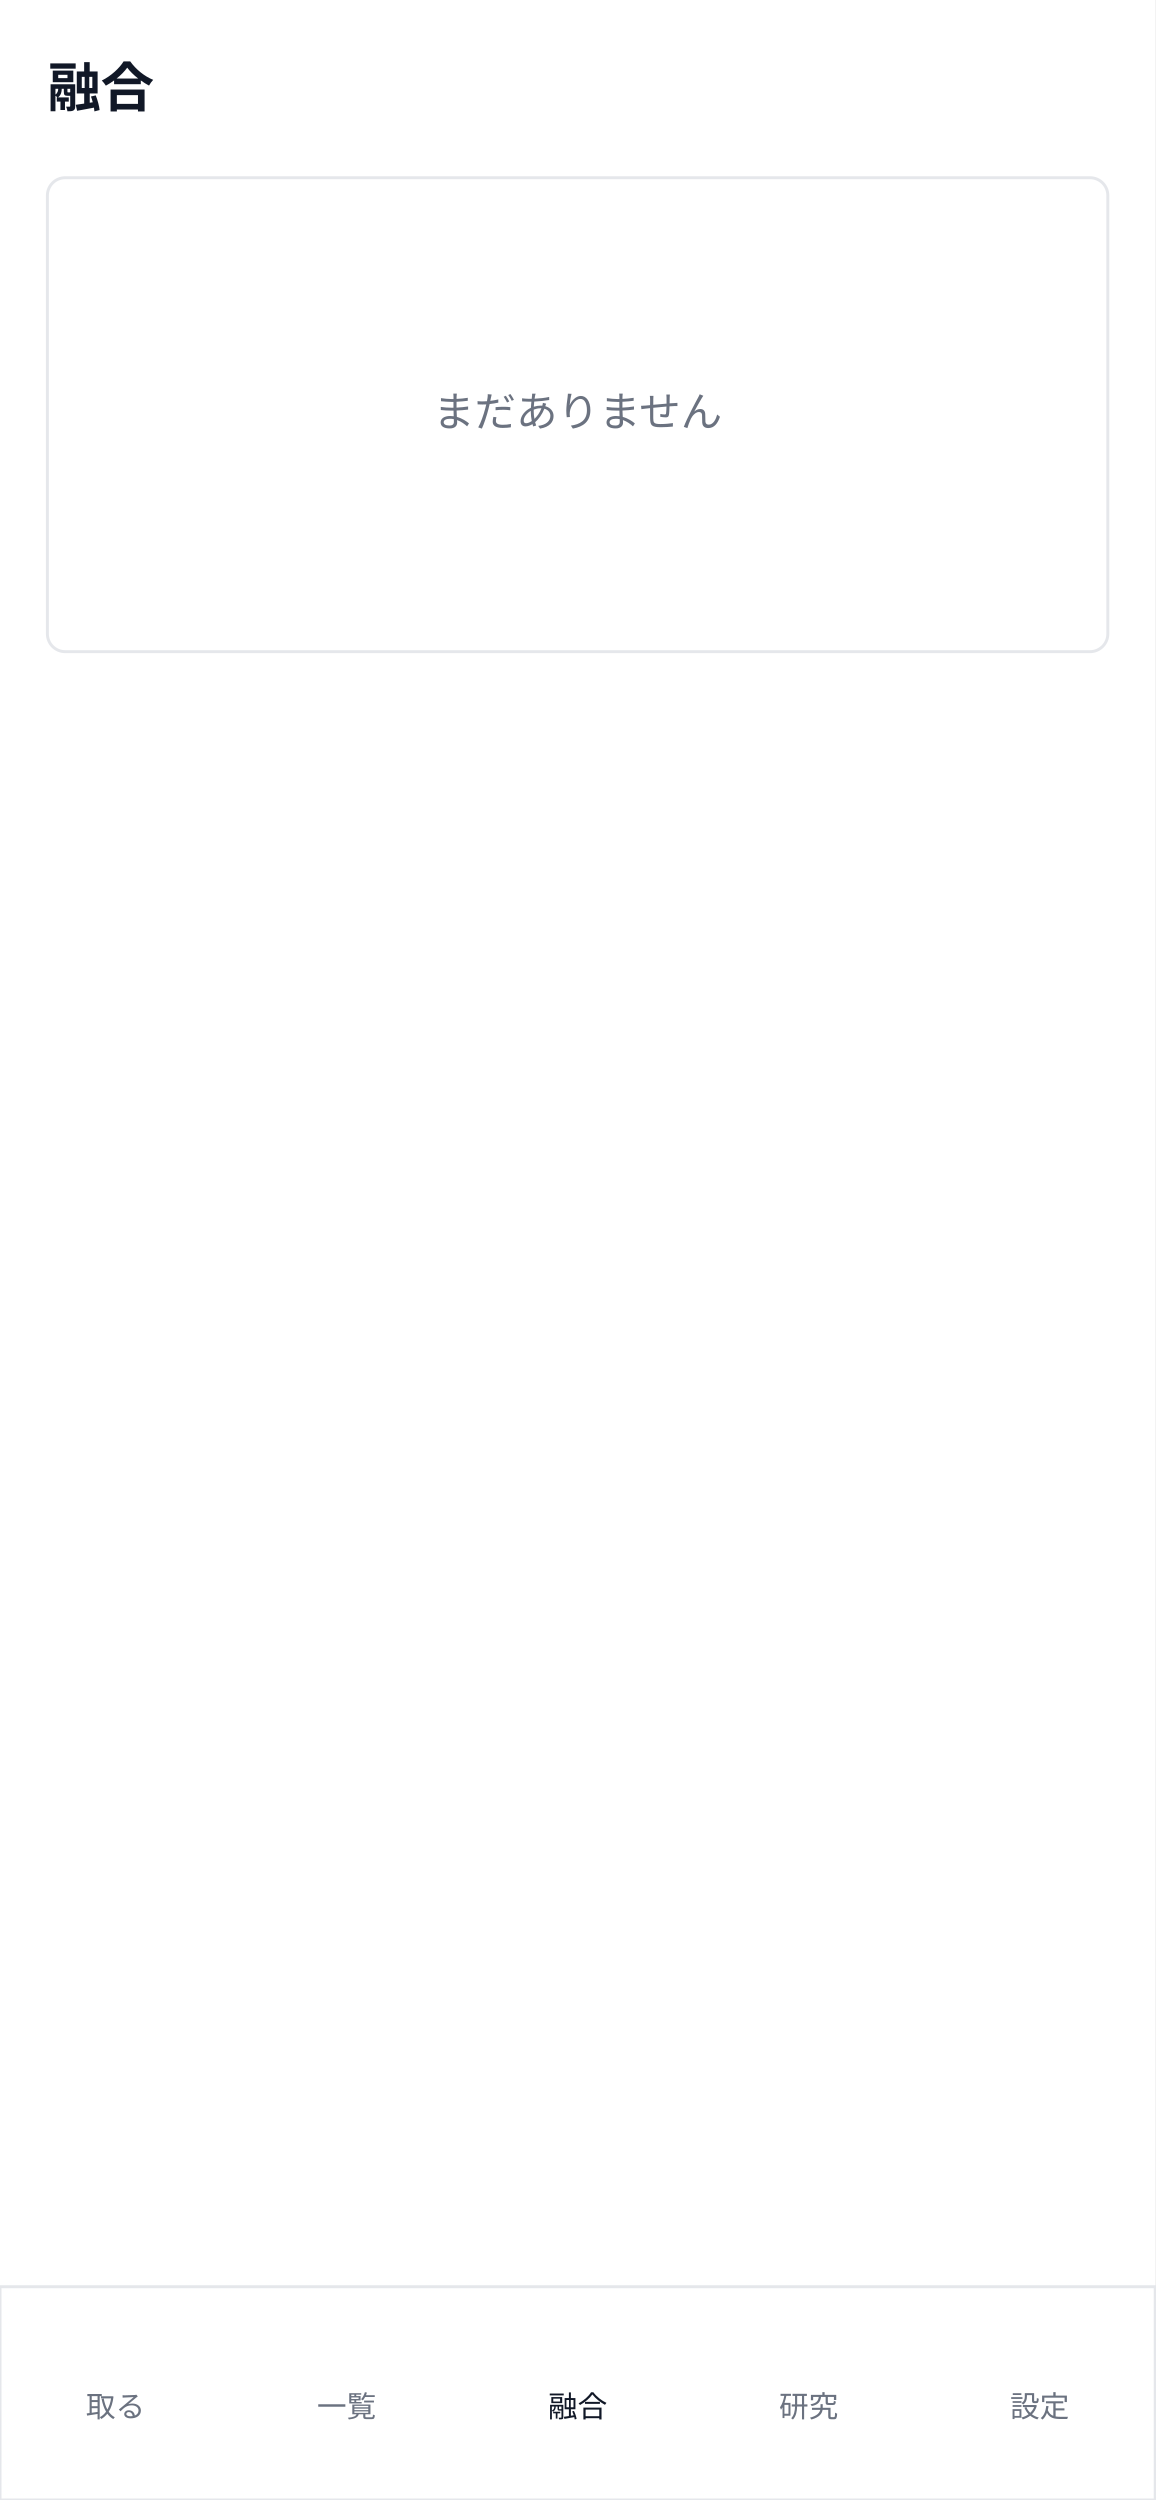
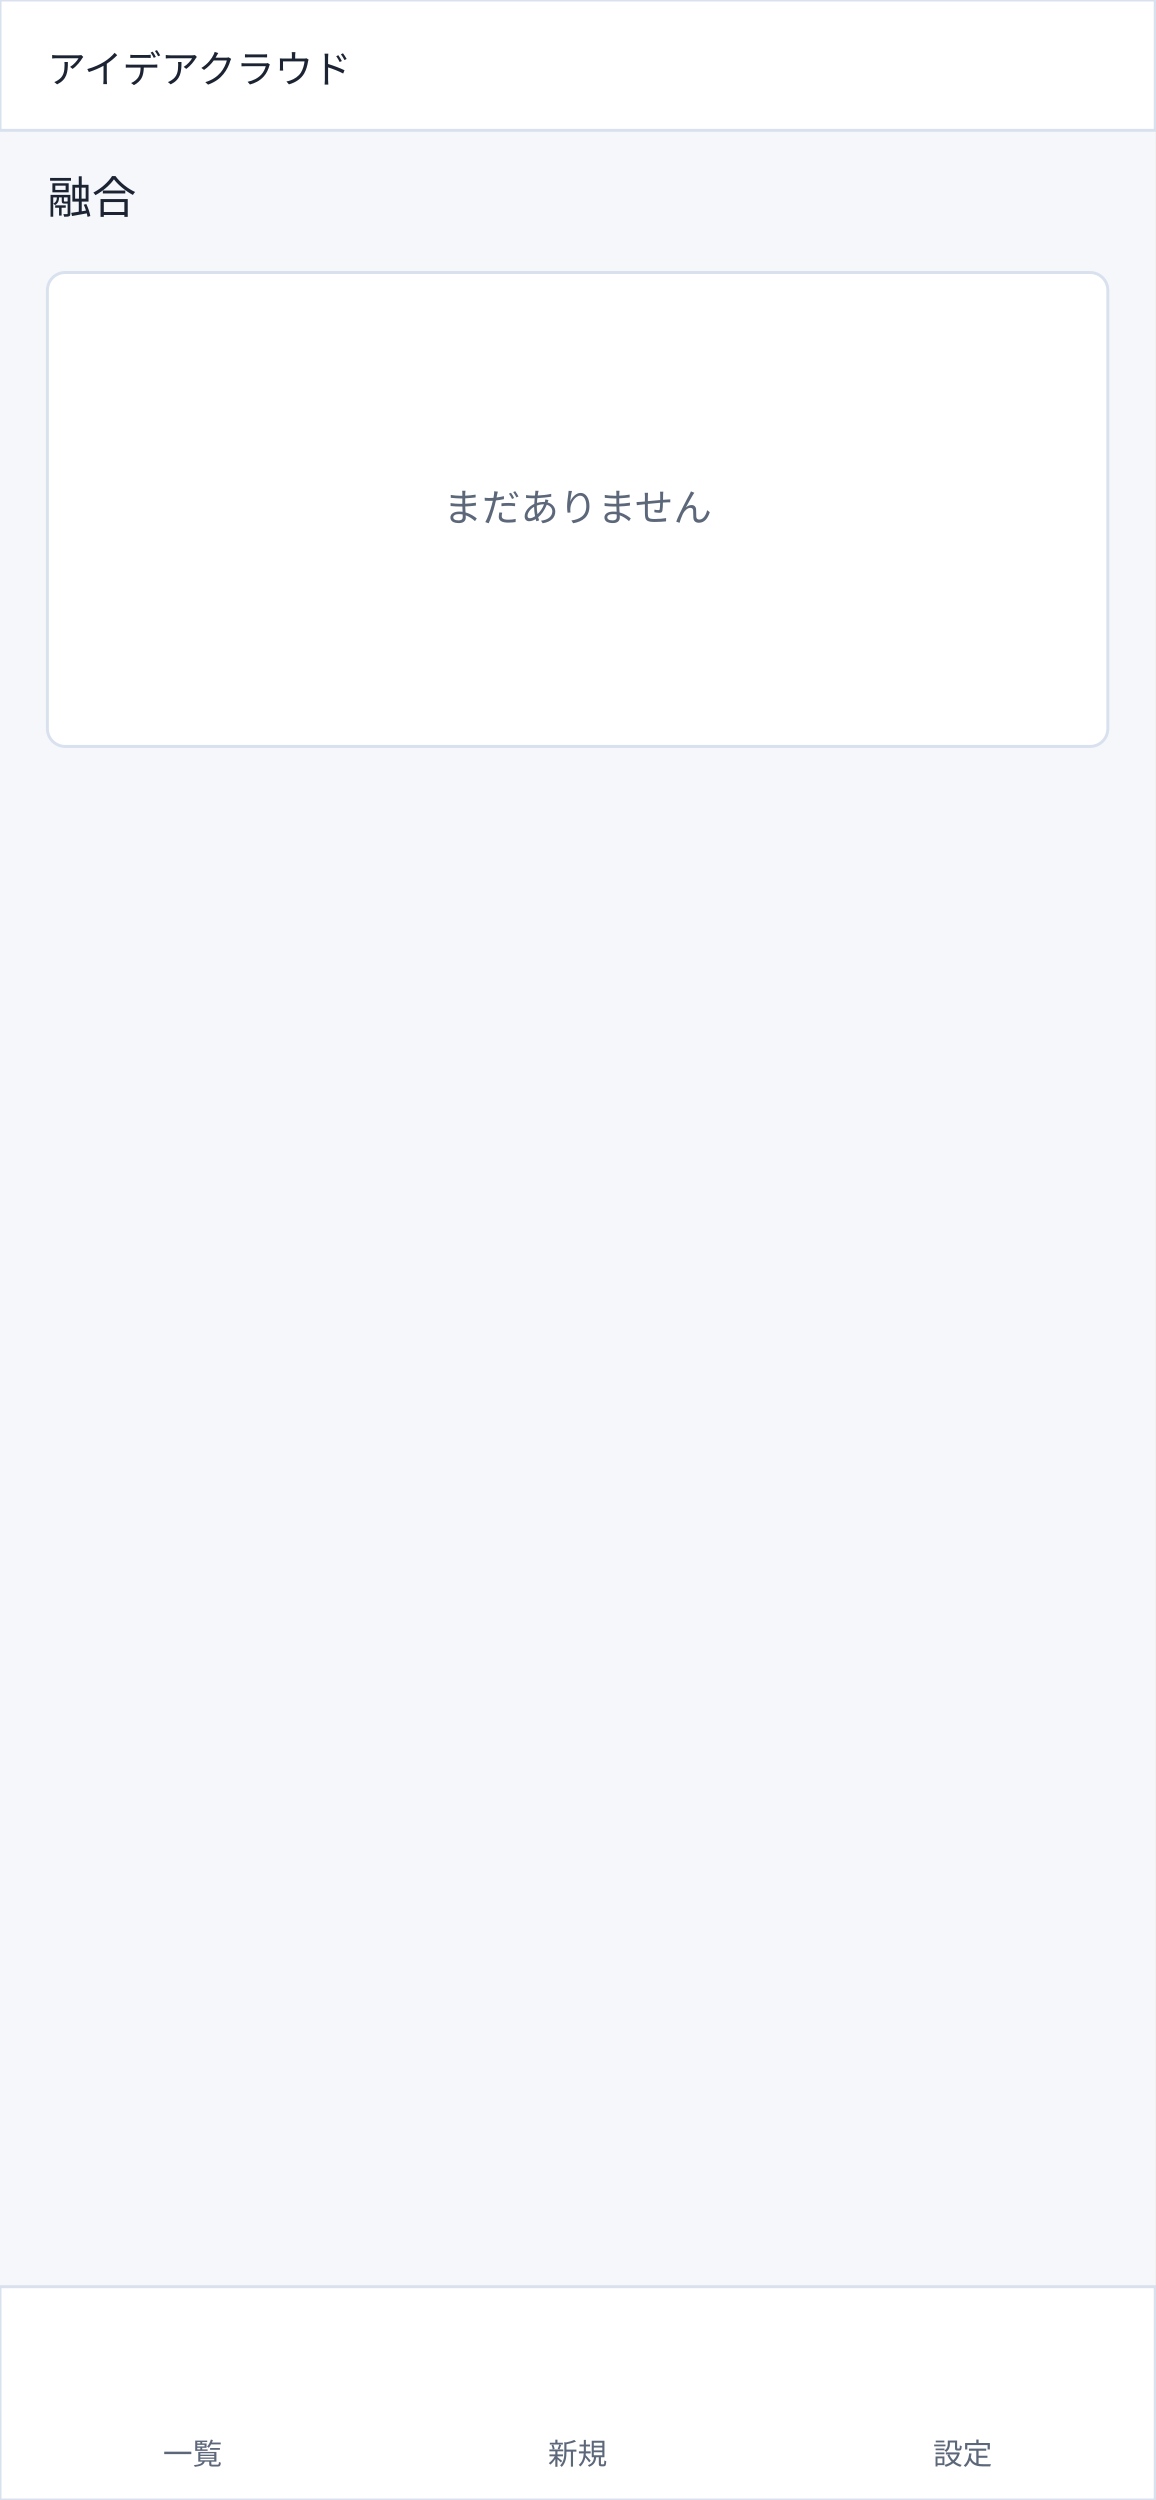
- <svg xmlns="http://www.w3.org/2000/svg" width="390" height="844" viewBox="0 0 390 844" font-family="Inter, IBM Plex Sans JP, sans-serif">
-   <rect width="390" height="844" fill="#ffffff" />
-   <text x="16" y="36" font-size="18" fill="#111827" font-weight="600">融合</text>
-   <rect x="16" y="60" width="358" height="160" rx="6" fill="#ffffff" stroke="#E5E7EB" />
-   <text x="195" y="144" font-size="14" fill="#6B7280" text-anchor="middle">まだありません</text>
-   <rect x="0" y="772" width="390" height="72" fill="#ffffff" stroke="#E5E7EB" />
-   <text x="39" y="816" font-size="10" fill="#6B7280" text-anchor="middle">取る</text>
-   <text x="117" y="816" font-size="10" fill="#6B7280" text-anchor="middle">一覧</text>
-   <text x="195" y="816" font-size="10" fill="#111827" font-weight="500" text-anchor="middle">融合</text>
-   <text x="273" y="816" font-size="10" fill="#6B7280" text-anchor="middle">研究</text>
-   <text x="351" y="816" font-size="10" fill="#6B7280" text-anchor="middle">設定</text>
+ <svg xmlns="http://www.w3.org/2000/svg" width="390" height="844" viewBox="0 0 390 844" font-family="Inter, Hiragino Sans, Noto Sans JP, sans-serif">
+   <rect width="390" height="844" fill="#F5F7FB" />
+   <rect x="0" y="0" width="390" height="44" fill="#ffffff" stroke="#D9E1EE" />
+   <text x="16" y="28" font-size="13" fill="#1C2433" font-weight="500">アイデアクラウド</text>
+   <text x="16" y="72" font-size="15" fill="#1C2433" font-weight="500">融合</text>
+   <rect x="16" y="92" width="358" height="160" rx="6" fill="#ffffff" stroke="#D9E1EE" />
+   <text x="195" y="176" font-size="13" fill="#5C677A" text-anchor="middle">まだありません</text>
+   <rect x="0" y="772" width="390" height="72" fill="#ffffff" stroke="#D9E1EE" />
+   <text x="65" y="832" font-size="10" fill="#5C677A" text-anchor="middle">一覧</text>
+   <text x="195" y="832" font-size="10" fill="#5C677A" text-anchor="middle">新規</text>
+   <text x="325" y="832" font-size="10" fill="#5C677A" text-anchor="middle">設定</text>
</svg>
